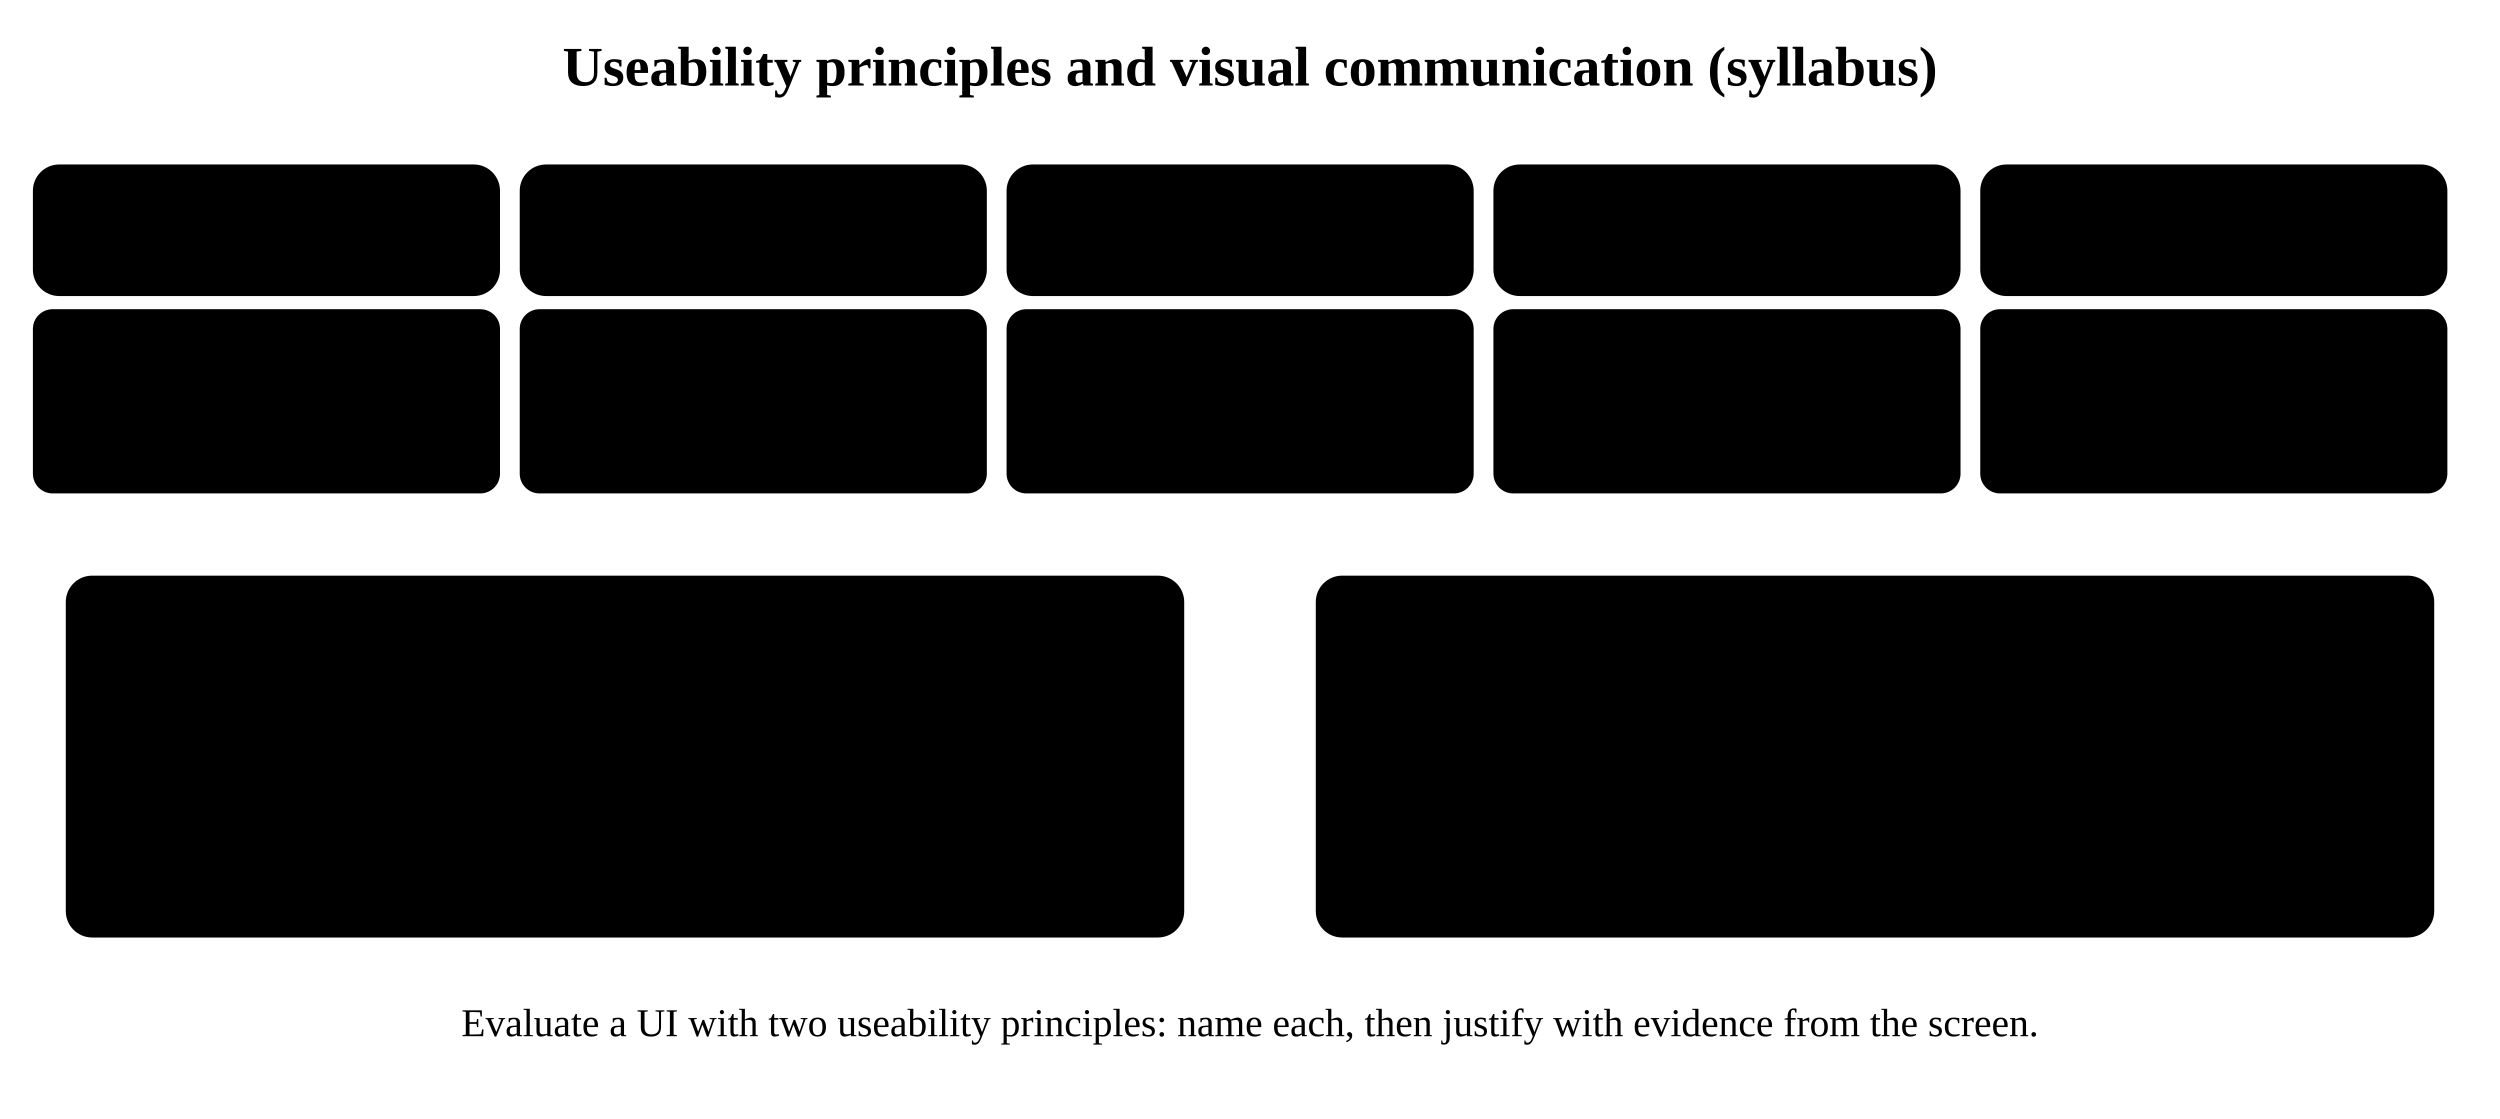
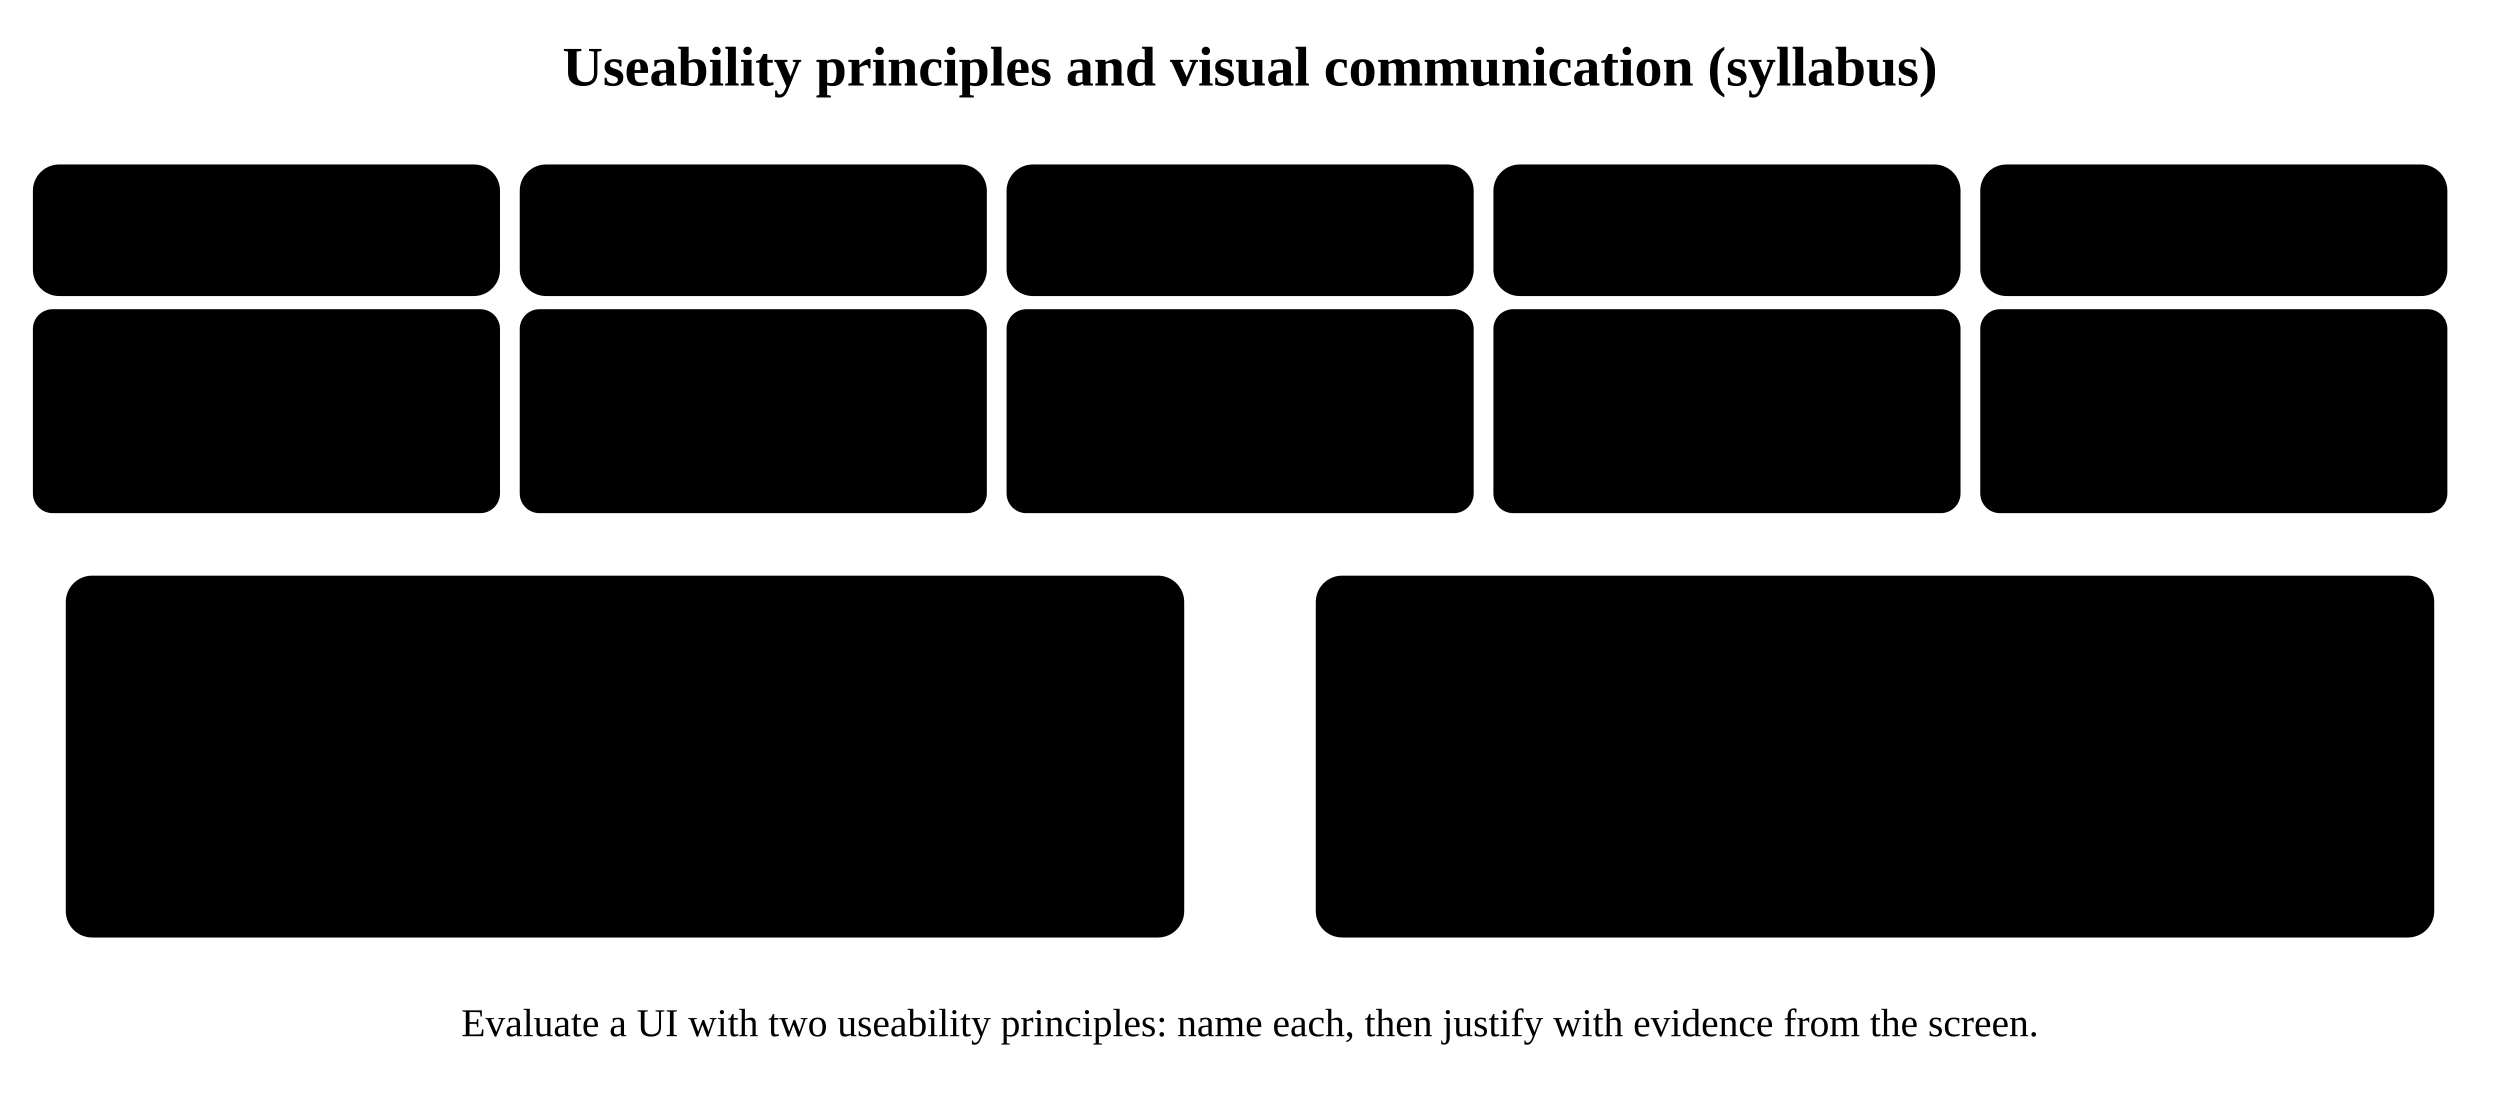
<svg xmlns="http://www.w3.org/2000/svg" viewBox="0 0 760 340" role="img" aria-label="Five useability principles and the visual communication elements and principles" class="dg">
  <defs>
    <marker id="ah-useability" viewBox="0 0 10 10" refX="9" refY="5" markerWidth="7" markerHeight="7" orient="auto-start-reverse">
      <path d="M0 0L10 5L0 10z" class="ah" />
    </marker>
  </defs>
  <text x="380" y="26" text-anchor="middle" class="tt" font-size="17" font-weight="700">Useability principles and visual communication (syllabus)</text>
  <rect x="10" y="50" width="142" height="40" rx="8" class="boxb" />
  <text x="81.0" y="75.0" text-anchor="middle" class="t" font-size="13" font-weight="700">Accessibility</text>
-   <rect x="10" y="94" width="142" height="56" rx="6" class="box" />
-   <text x="81.0" y="127.0" text-anchor="middle" class="t" font-size="11">
-     <tspan x="81.0" y="120.1">usable by people</tspan>
-     <tspan x="81.0" y="133.9">with different abilities</tspan>
+   <rect x="10" y="94" width="142" height="62" rx="6" class="box" />
+   <text x="81.0" y="130.0" text-anchor="middle" class="t" font-size="12">
+     <tspan x="81.0" y="115.0">usable by people</tspan>
+     <tspan x="81.0" y="130.0">with different</tspan>
+     <tspan x="81.0" y="145.0">abilities</tspan>
  </text>
  <rect x="158" y="50" width="142" height="40" rx="8" class="boxg" />
  <text x="229.0" y="75.0" text-anchor="middle" class="t" font-size="13" font-weight="700">Effectiveness</text>
-   <rect x="158" y="94" width="142" height="56" rx="6" class="box" />
-   <text x="229.0" y="127.0" text-anchor="middle" class="t" font-size="11">
-     <tspan x="229.0" y="120.1">tasks completed</tspan>
-     <tspan x="229.0" y="133.9">accurately, completely</tspan>
+   <rect x="158" y="94" width="142" height="62" rx="6" class="box" />
+   <text x="229.0" y="130.0" text-anchor="middle" class="t" font-size="12">
+     <tspan x="229.0" y="115.0">tasks completed</tspan>
+     <tspan x="229.0" y="130.0">accurately and</tspan>
+     <tspan x="229.0" y="145.0">completely</tspan>
  </text>
  <rect x="306" y="50" width="142" height="40" rx="8" class="boxr" />
  <text x="377.0" y="75.0" text-anchor="middle" class="t" font-size="13" font-weight="700">Safety</text>
-   <rect x="306" y="94" width="142" height="56" rx="6" class="box" />
-   <text x="377.0" y="127.0" text-anchor="middle" class="t" font-size="11">
-     <tspan x="377.0" y="120.1">design prevents</tspan>
-     <tspan x="377.0" y="133.9">errors and harm</tspan>
+   <rect x="306" y="94" width="142" height="62" rx="6" class="box" />
+   <text x="377.0" y="130.0" text-anchor="middle" class="t" font-size="12">
+     <tspan x="377.0" y="115.0">design prevents</tspan>
+     <tspan x="377.0" y="130.0">errors and</tspan>
+     <tspan x="377.0" y="145.0">harm</tspan>
  </text>
  <rect x="454" y="50" width="142" height="40" rx="8" class="boxy" />
  <text x="525.0" y="75.0" text-anchor="middle" class="t" font-size="13" font-weight="700">Utility</text>
-   <rect x="454" y="94" width="142" height="56" rx="6" class="box" />
-   <text x="525.0" y="127.0" text-anchor="middle" class="t" font-size="11">
-     <tspan x="525.0" y="113.2">has the functions</tspan>
-     <tspan x="525.0" y="127.0">needed; adapts to</tspan>
-     <tspan x="525.0" y="140.8">different devices</tspan>
+   <rect x="454" y="94" width="142" height="62" rx="6" class="box" />
+   <text x="525.0" y="130.0" text-anchor="middle" class="t" font-size="12">
+     <tspan x="525.0" y="115.0">has the functions</tspan>
+     <tspan x="525.0" y="130.0">needed; adapts to</tspan>
+     <tspan x="525.0" y="145.0">different devices</tspan>
  </text>
  <rect x="602" y="50" width="142" height="40" rx="8" class="boxi" />
  <text x="673.0" y="75.0" text-anchor="middle" class="t" font-size="13" font-weight="700">Learnability</text>
-   <rect x="602" y="94" width="142" height="56" rx="6" class="box" />
-   <text x="673.0" y="127.0" text-anchor="middle" class="t" font-size="11">
-     <tspan x="673.0" y="120.1">new users learn</tspan>
-     <tspan x="673.0" y="133.9">it quickly</tspan>
+   <rect x="602" y="94" width="142" height="62" rx="6" class="box" />
+   <text x="673.0" y="130.0" text-anchor="middle" class="t" font-size="12">
+     <tspan x="673.0" y="115.0">new users</tspan>
+     <tspan x="673.0" y="130.0">learn it</tspan>
+     <tspan x="673.0" y="145.0">quickly</tspan>
  </text>
  <rect x="20" y="175" width="340" height="110" rx="8" class="box" />
  <text x="190" y="197" text-anchor="middle" class="tb" font-size="13">Elements of visual communication</text>
  <text x="190" y="232" text-anchor="middle" class="t" font-size="13">
    <tspan x="190" y="223.9">space · line · colour · shape · texture</tspan>
    <tspan x="190" y="240.1">tone · form · proportion · scale</tspan>
  </text>
  <rect x="400" y="175" width="340" height="110" rx="8" class="box" />
  <text x="570" y="197" text-anchor="middle" class="tg" font-size="13">Principles of visual communication</text>
  <text x="570" y="232" text-anchor="middle" class="t" font-size="13">
    <tspan x="570" y="223.9">balance · contrast · proximity · harmony</tspan>
    <tspan x="570" y="240.1">alignment · repetition · hierarchy</tspan>
  </text>
  <text x="380" y="315" text-anchor="middle" class="t2" font-size="12">Evaluate a UI with two useability principles: name each, then justify with evidence from the screen.</text>
</svg>
